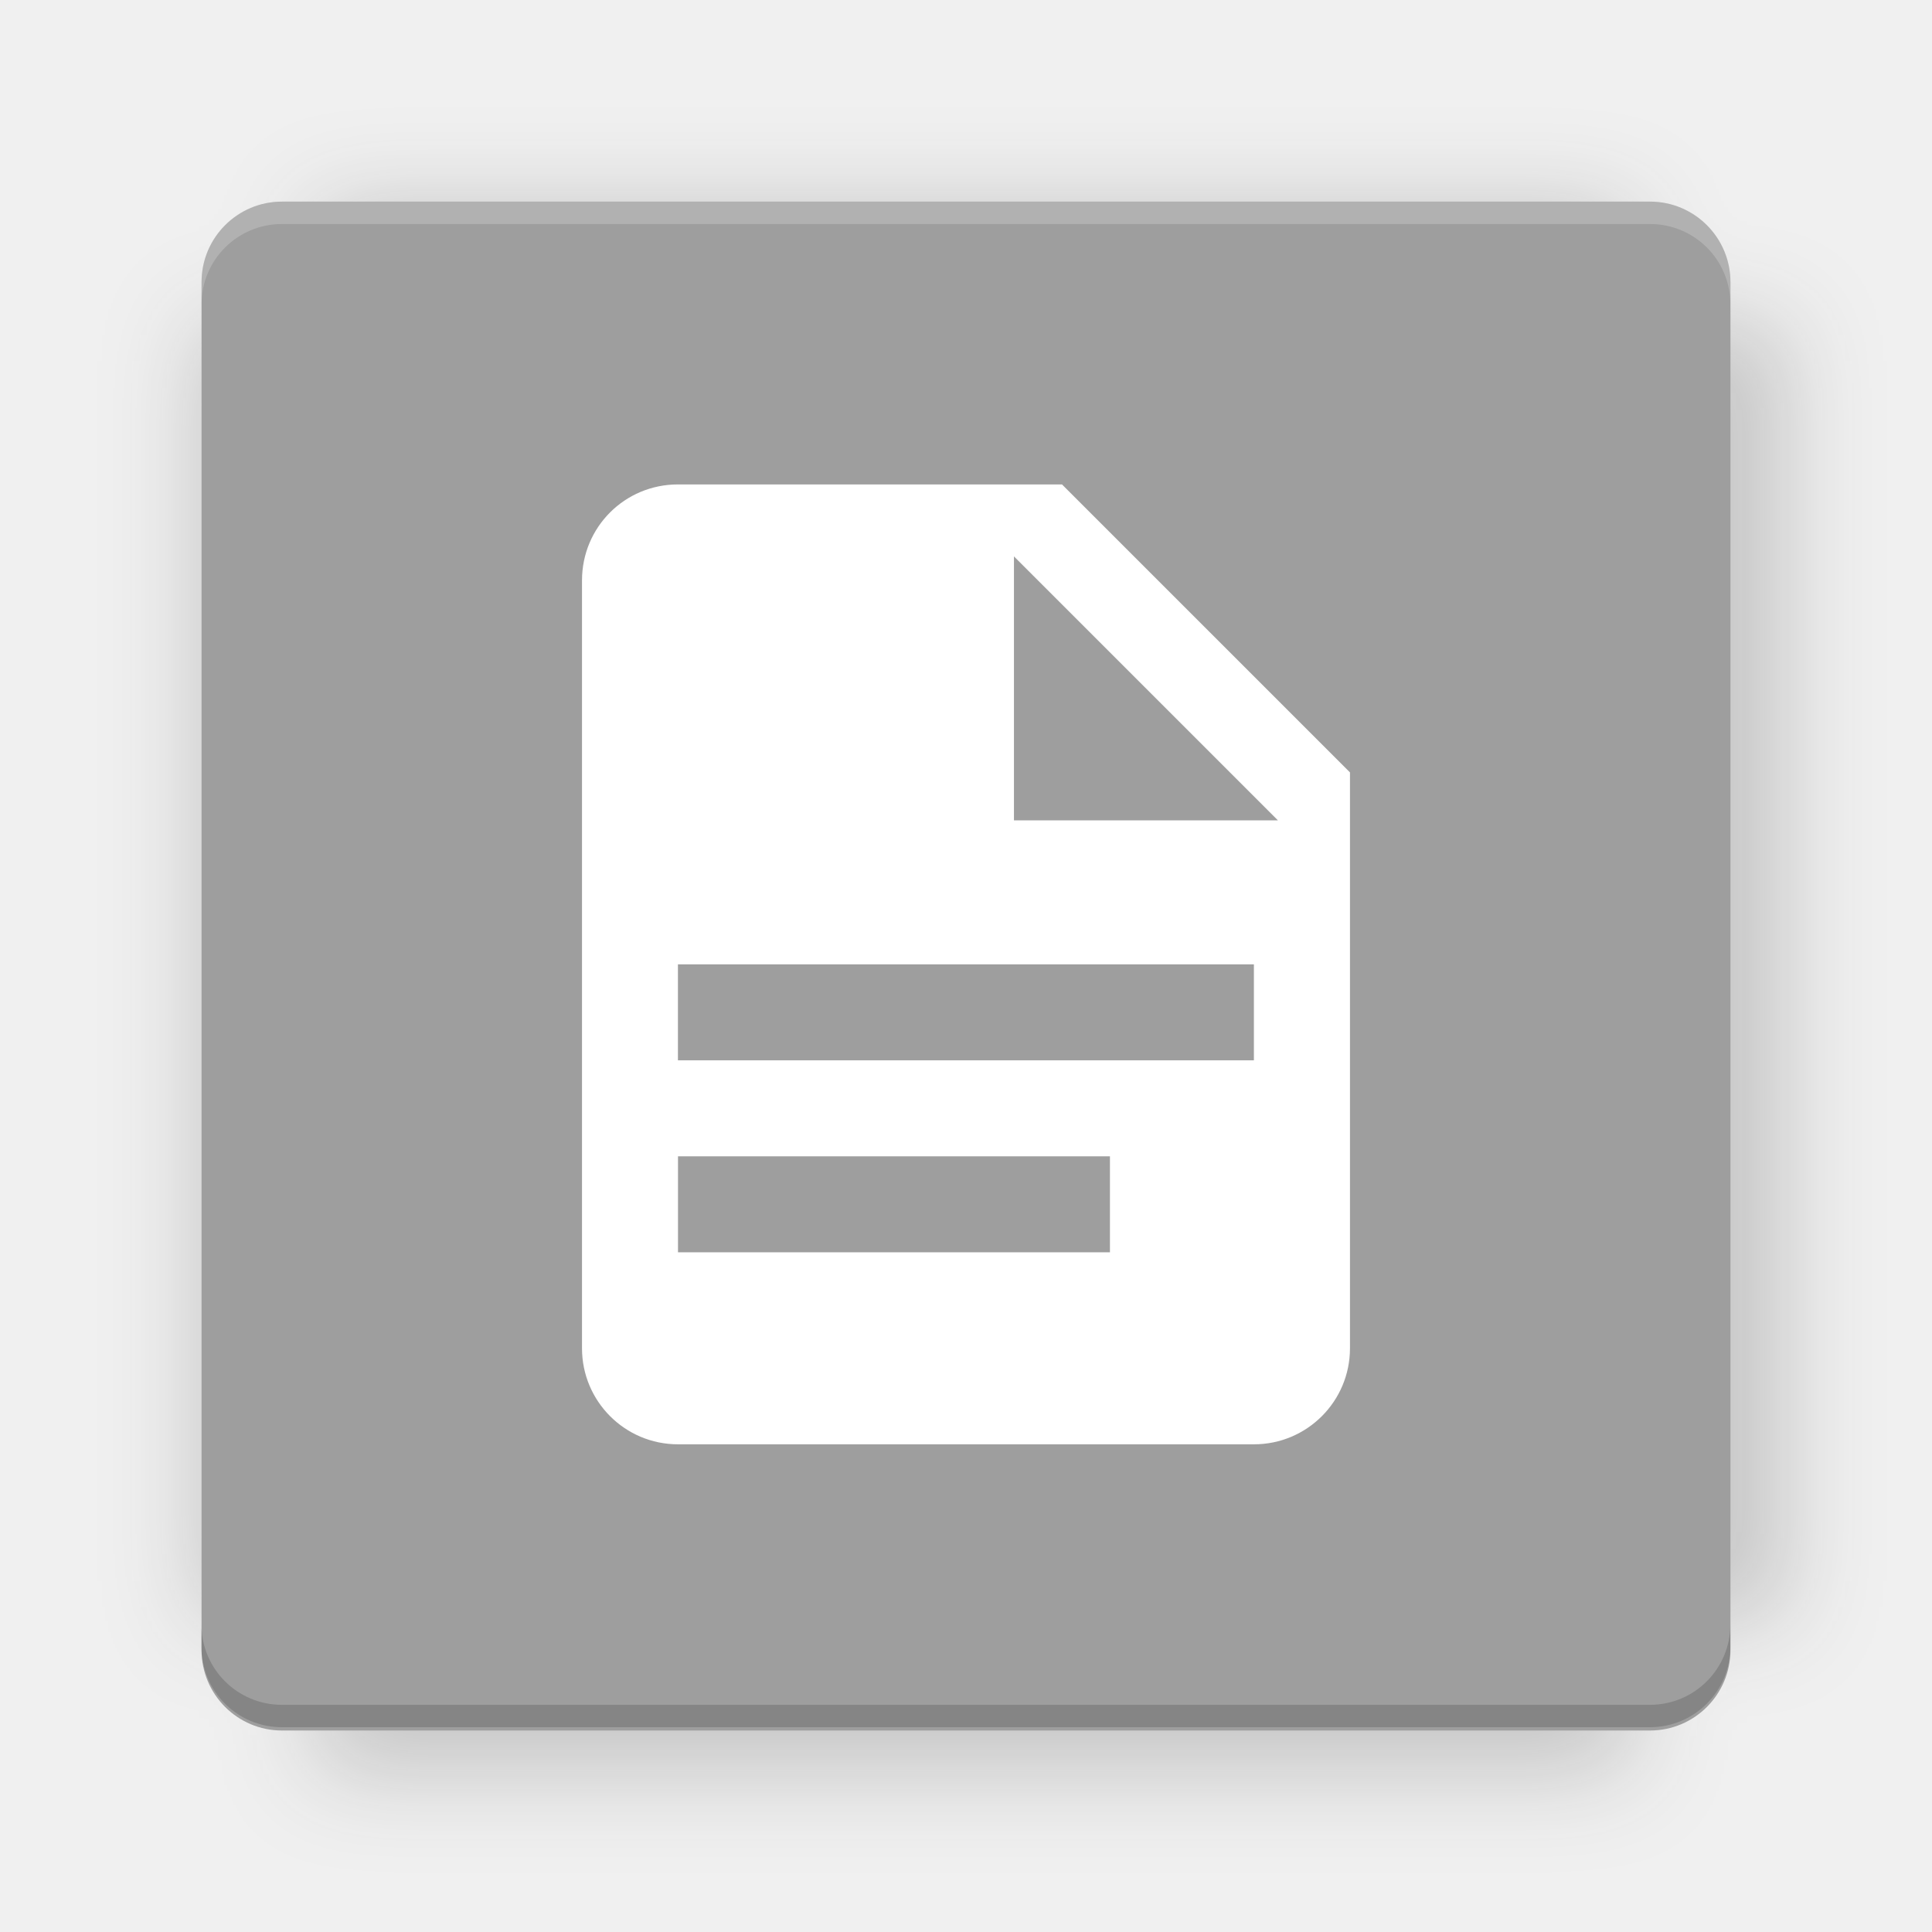
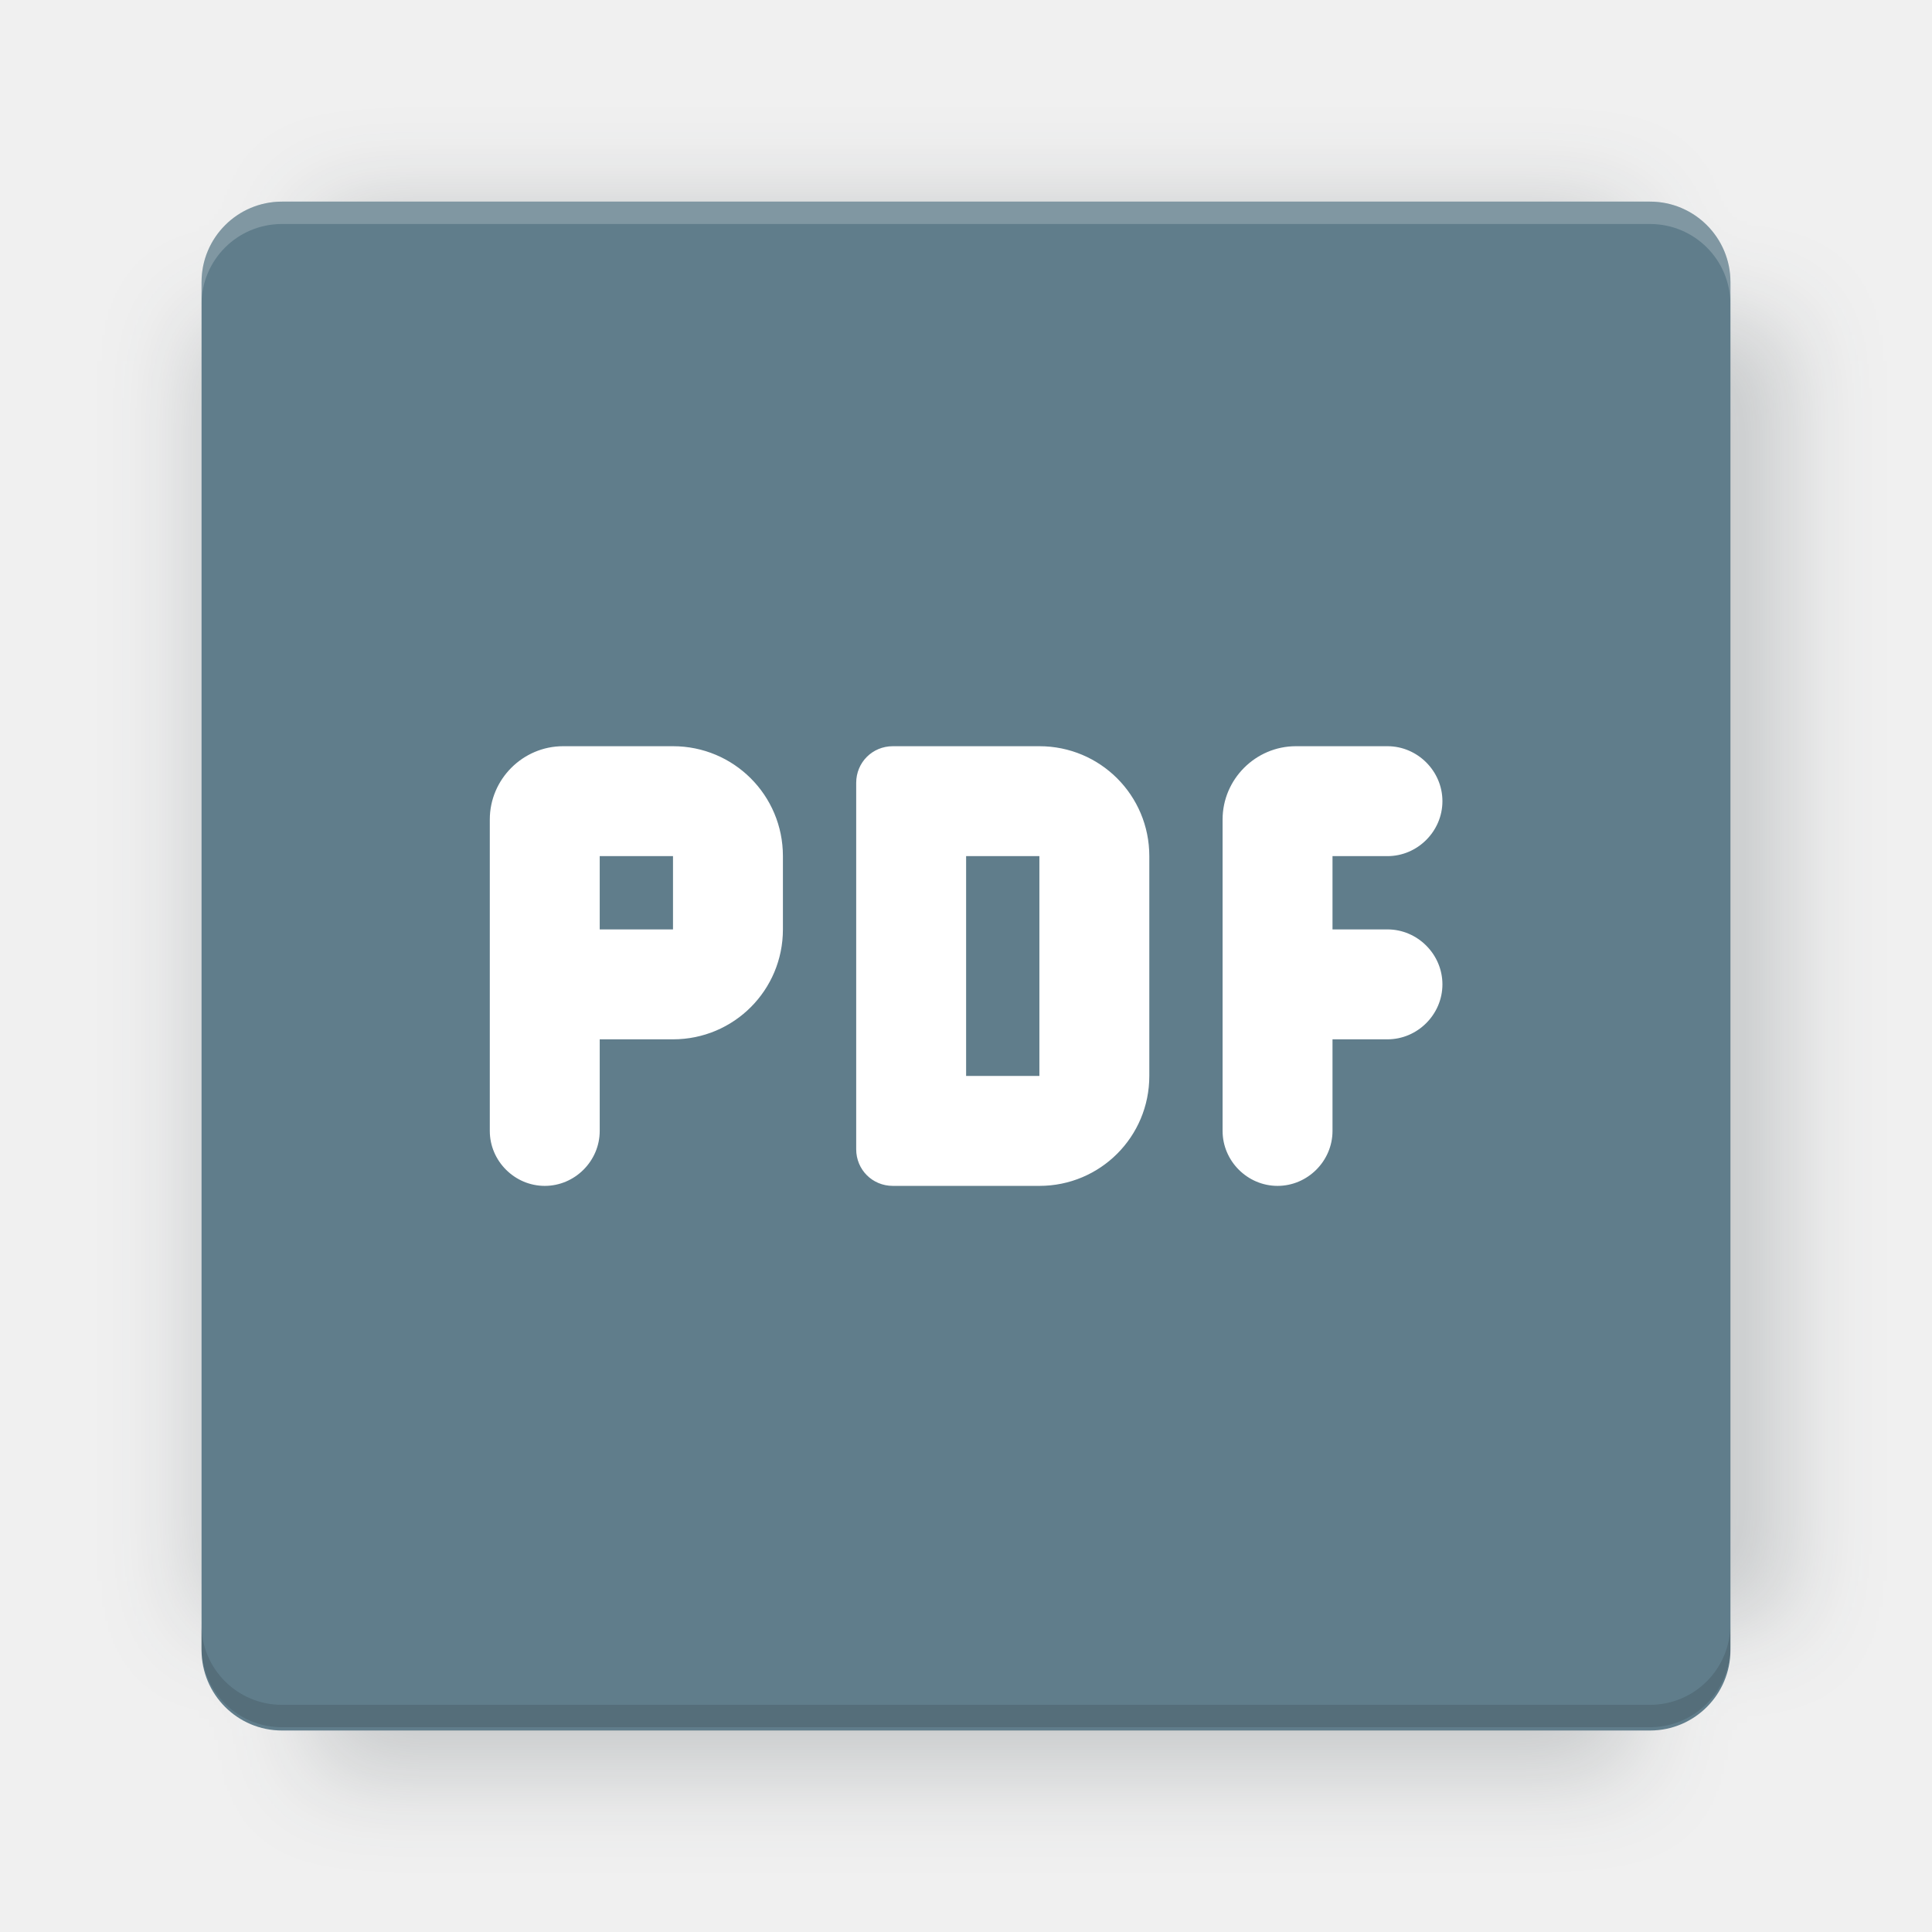
<svg xmlns="http://www.w3.org/2000/svg" version="1.1" viewBox="0 0 28.747 28.747">
  <defs>
-     <filter id="filter6206-7" color-interpolation-filters="sRGB">
+     <filter id="filter6206-7" x="-.072" y="-.072" width="1.144" height="1.144" color-interpolation-filters="sRGB">
      <feGaussianBlur stdDeviation="0.658" />
    </filter>
  </defs>
  <g transform="translate(0 -1093.8)">
-     <path transform="matrix(1.0781 0 0 1.0641 -.093733 2.7509)" d="m4.418 1028.2v1.605h-1.605v18.192h1.605v2.14h18.192v-2.14h2.14v-18.192h-2.14v-1.605z" fill="#212121" filter="url(#filter6206-7)" opacity=".2" />
-     <rect x="2.999" y="1096.8" width="22.749" height="22.749" rx="1.197" ry="1.197" fill="#9e9e9e" />
+     <path transform="matrix(1.0781 0 0 1.0641 -.093733 2.7509)" d="m4.418 1028.2v1.605h-1.605v18.192h1.605v2.14h18.192v-2.14h2.14v-18.192h-2.14v-1.605z" fill="#263238" filter="url(#filter6206-7)" opacity=".2" />
+     <rect x="2.999" y="1096.8" width="22.749" height="22.749" rx="1.197" ry="1.197" fill="#607d8b" />
    <g transform="translate(-22.32 1056.5)">
      <path d="m0 0h51.2v51.2h-51.2z" fill="none" stroke-width="1.067" />
      <g transform="matrix(.33601 0 0 .33601 1.5296 73.043)">
        <path d="m0 0h51.2v51.2h-51.2z" fill="none" stroke-width="1.067" />
      </g>
      <g transform="matrix(.37187 0 0 .37187 38.802 63.239)">
        <path d="m0 0h51.2v51.2h-51.2z" fill="none" stroke-width="1.067" />
        <g transform="matrix(2.6891 0 0 2.6891 -82.906 -48.45)">
          <path d="m0 0h51.2v51.2h-51.2z" fill="none" stroke-width="1.067" />
        </g>
      </g>
    </g>
    <path d="m4.196 1096.8c-0.663 0-1.198 0.535-1.198 1.198v0.333c0-0.663 0.535-1.198 1.198-1.198h20.354c0.663 0 1.198 0.534 1.198 1.198v-0.333c0-0.663-0.535-1.198-1.198-1.198z" fill="#fff" opacity=".2" />
    <rect x="128" y="546.52" width="42.667" height="42.667" fill="none" stroke-width="1.067" />
    <rect x="128" y="631.85" width="42.667" height="42.667" fill="none" stroke-width="1.067" />
    <rect x="128" y="674.52" width="42.667" height="42.667" fill="none" stroke-width="1.067" />
    <rect x="128" y="589.19" width="42.667" height="42.667" fill="none" stroke-width="1.067" />
    <rect x="128" y="717.19" width="42.667" height="42.667" fill="none" stroke-width="1.067" />
    <rect x="213.33" y="546.52" width="42.667" height="42.667" fill="none" stroke-width="1.067" />
    <rect x="213.33" y="631.85" width="42.667" height="42.667" fill="none" stroke-width="1.067" />
    <rect x="213.33" y="674.52" width="42.667" height="42.667" fill="none" stroke-width="1.067" />
    <rect x="213.33" y="589.19" width="42.667" height="42.667" fill="none" stroke-width="1.067" />
    <rect x="213.33" y="717.19" width="42.667" height="42.667" fill="none" stroke-width="1.067" />
    <rect x="298.67" y="546.52" width="42.667" height="42.667" fill="none" stroke-width="1.067" />
    <rect x="298.67" y="631.85" width="42.667" height="42.667" fill="none" stroke-width="1.067" />
    <rect x="298.67" y="674.52" width="42.667" height="42.667" fill="none" stroke-width="1.067" />
    <rect x="298.67" y="589.19" width="42.667" height="42.667" fill="none" stroke-width="1.067" />
    <rect x="298.67" y="717.19" width="42.667" height="42.667" fill="none" stroke-width="1.067" />
    <rect x="170.67" y="546.52" width="42.667" height="42.667" fill="none" stroke-width="1.067" />
    <rect x="170.67" y="631.85" width="42.667" height="42.667" fill="none" stroke-width="1.067" />
    <rect x="170.67" y="674.52" width="42.667" height="42.667" fill="none" stroke-width="1.067" />
    <rect x="170.67" y="589.19" width="42.667" height="42.667" fill="none" stroke-width="1.067" />
    <rect x="170.67" y="717.19" width="42.667" height="42.667" fill="none" stroke-width="1.067" />
    <rect x="256" y="546.52" width="42.667" height="42.667" fill="none" stroke-width="1.067" />
    <rect x="256" y="631.85" width="42.667" height="42.667" fill="none" stroke-width="1.067" />
    <rect x="256" y="674.52" width="42.667" height="42.667" fill="none" stroke-width="1.067" />
    <rect x="256" y="589.19" width="42.667" height="42.667" fill="none" stroke-width="1.067" />
    <rect x="256" y="717.19" width="42.667" height="42.667" fill="none" stroke-width="1.067" />
    <rect x="128" y="759.85" width="42.667" height="42.667" fill="none" stroke-width="1.067" />
    <rect x="213.33" y="759.85" width="42.667" height="42.667" fill="none" stroke-width="1.067" />
    <rect x="298.67" y="759.85" width="42.667" height="42.667" fill="none" stroke-width="1.067" />
    <rect x="170.67" y="759.85" width="42.667" height="42.667" fill="none" stroke-width="1.067" />
    <rect x="256" y="759.85" width="42.667" height="42.667" fill="none" stroke-width="1.067" />
    <rect x="341.33" y="589.19" width="42.667" height="42.667" fill="none" stroke-width="1.067" />
    <rect x="341.33" y="631.85" width="42.667" height="42.667" fill="none" stroke-width="1.067" />
    <rect x="341.33" y="717.19" width="42.667" height="42.667" fill="none" stroke-width="1.067" />
    <rect x="341.33" y="546.52" width="42.667" height="42.667" fill="none" stroke-width="1.067" />
    <rect x="341.33" y="674.52" width="42.667" height="42.667" fill="none" stroke-width="1.067" />
    <rect x="341.33" y="759.85" width="42.667" height="42.667" fill="none" stroke-width="1.067" />
    <rect x="160" y="578.52" width="192" height="192" fill="none" stroke-width="1.067" />
    <g transform="matrix(.37344 0 0 .37344 4.7333 1097.4)">
      <path d="m0 0h51.2v51.2h-51.2z" fill="none" stroke-width="1.067" />
    </g>
    <g transform="matrix(.36471 0 0 .36471 5.1356 1097.4)">
      <path d="m0 0h51.2v51.2h-51.2z" fill="none" stroke-width="1.067" />
    </g>
    <g transform="matrix(.41585 0 0 .41585 84.325 1055.9)">
      <g transform="matrix(.062269 0 0 .062269 -28.238 185.29)">
        <g transform="matrix(38.618 0 0 38.618 14724 -13542)">
          <g transform="matrix(.71436 0 0 .71436 -400.52 188.34)">
            <path d="m1293.2-120.67c-181.75 0.276-511.18 0.135-699.05 0.14-2.322 10.413-3.593 21.251-3.593 32.384v114c207.65 0.737 494.72 0.381 706.23 0.373v-114.37c0-11.18-1.252-22.07-3.593-32.523zm-458.69 295.56c-78.385-4e-3 -158.85 0.179-243.95 0.56v138.63c286.34-0.393 421.73-0.138 706.23-0.327v-137.75c-163.2-0.53-311.22-1.111-462.28-1.12z" opacity="0" stroke-width="1.493" />
          </g>
        </g>
      </g>
    </g>
-     <path d="m24.549 1119.5c0.663 0 1.198-0.535 1.198-1.198v-0.333c0 0.663-0.535 1.198-1.198 1.198h-20.354c-0.663 0-1.198-0.535-1.198-1.198v0.333c0 0.663 0.535 1.198 1.198 1.198z" fill="#212121" opacity=".2" />
+     <path d="m24.549 1119.5c0.663 0 1.198-0.535 1.198-1.198v-0.333c0 0.663-0.535 1.198-1.198 1.198h-20.354c-0.663 0-1.198-0.535-1.198-1.198v0.333c0 0.663 0.535 1.198 1.198 1.198z" fill="#263238" opacity=".2" />
  </g>
-   <g transform="matrix(1.0496 0 0 1.0496 .22975 -1074.7)" stroke-width=".94">
-     <g transform="translate(11.374,-9.0992)">
-       <path d="m-5.156 1039.4h14.514v14.514h-14.514z" fill="none" stroke-width=".884" />
-       <g transform="matrix(1.0133,0,0,1.0133,-11.553,-6.0479)" stroke-width=".94">
-         <path d="m14.146 1036.9h3.693l-3.693-3.693v3.693m-4.7-4.7h5.372l4.029 4.029v8.057a1.343 1.343 0 0 1-1.343 1.343h-8.058c-0.745 0-1.343-0.604-1.343-1.343v-10.743c0-0.745 0.598-1.343 1.343-1.343m6.043 10.743v-1.343h-6.043v1.343h6.043m2.014-2.686v-1.343h-8.058v1.343z" fill="#fff" stroke-width=".884" />
+   <g>
+     <g transform="translate(-69.162 -41.369)">
+       <g transform="matrix(2.4338 0 0 2.4338 24.795 24.795)">
+         <path d="m23.016 12.492c0 0.372-0.3 0.672-0.672 0.672h-0.448v0.56c0 0.184-0.152 0.336-0.336 0.336s-0.336-0.152-0.336-0.336v-1.904c0-0.246 0.202-0.448 0.448-0.448h0.672c0.372 0 0.672 0.3 0.672 0.672zm2.24 0.896c0 0.372-0.3 0.672-0.672 0.672h-0.896c-0.125 0-0.224-0.099-0.224-0.224v-2.24c0-0.125 0.099-0.224 0.224-0.224h0.896c0.372 0 0.672 0.3 0.672 0.672zm1.792-1.68c0 0.184-0.152 0.336-0.336 0.336h-0.336v0.448h0.336c0.184 0 0.336 0.152 0.336 0.336s-0.152 0.336-0.336 0.336h-0.336v0.56c0 0.184-0.152 0.336-0.336 0.336-0.184 0-0.336-0.152-0.336-0.336v-1.904c0-0.246 0.202-0.448 0.448-0.448h0.56c0.184 0 0.336 0.152 0.336 0.336zm-5.152 0.784h0.448v-0.448h-0.448zm2.24 0.896h0.448v-1.344h-0.448z" fill="#fff" stroke-width=".448" />
      </g>
    </g>
  </g>
  <g display="none" fill="none">
    <rect transform="rotate(90)" x="7.823" y="-20.923" width="13.1" height="13.1" display="inline" stroke="#000" stroke-width=".07" />
    <rect x="7.224" y="8.653" width="14.298" height="11.441" stroke="#5261ff" stroke-linecap="round" stroke-linejoin="round" stroke-width=".07" />
    <rect transform="rotate(90)" x="7.224" y="-20.094" width="14.298" height="11.441" display="inline" stroke="#0f0" stroke-linecap="round" stroke-linejoin="round" stroke-width=".07" />
  </g>
</svg>
